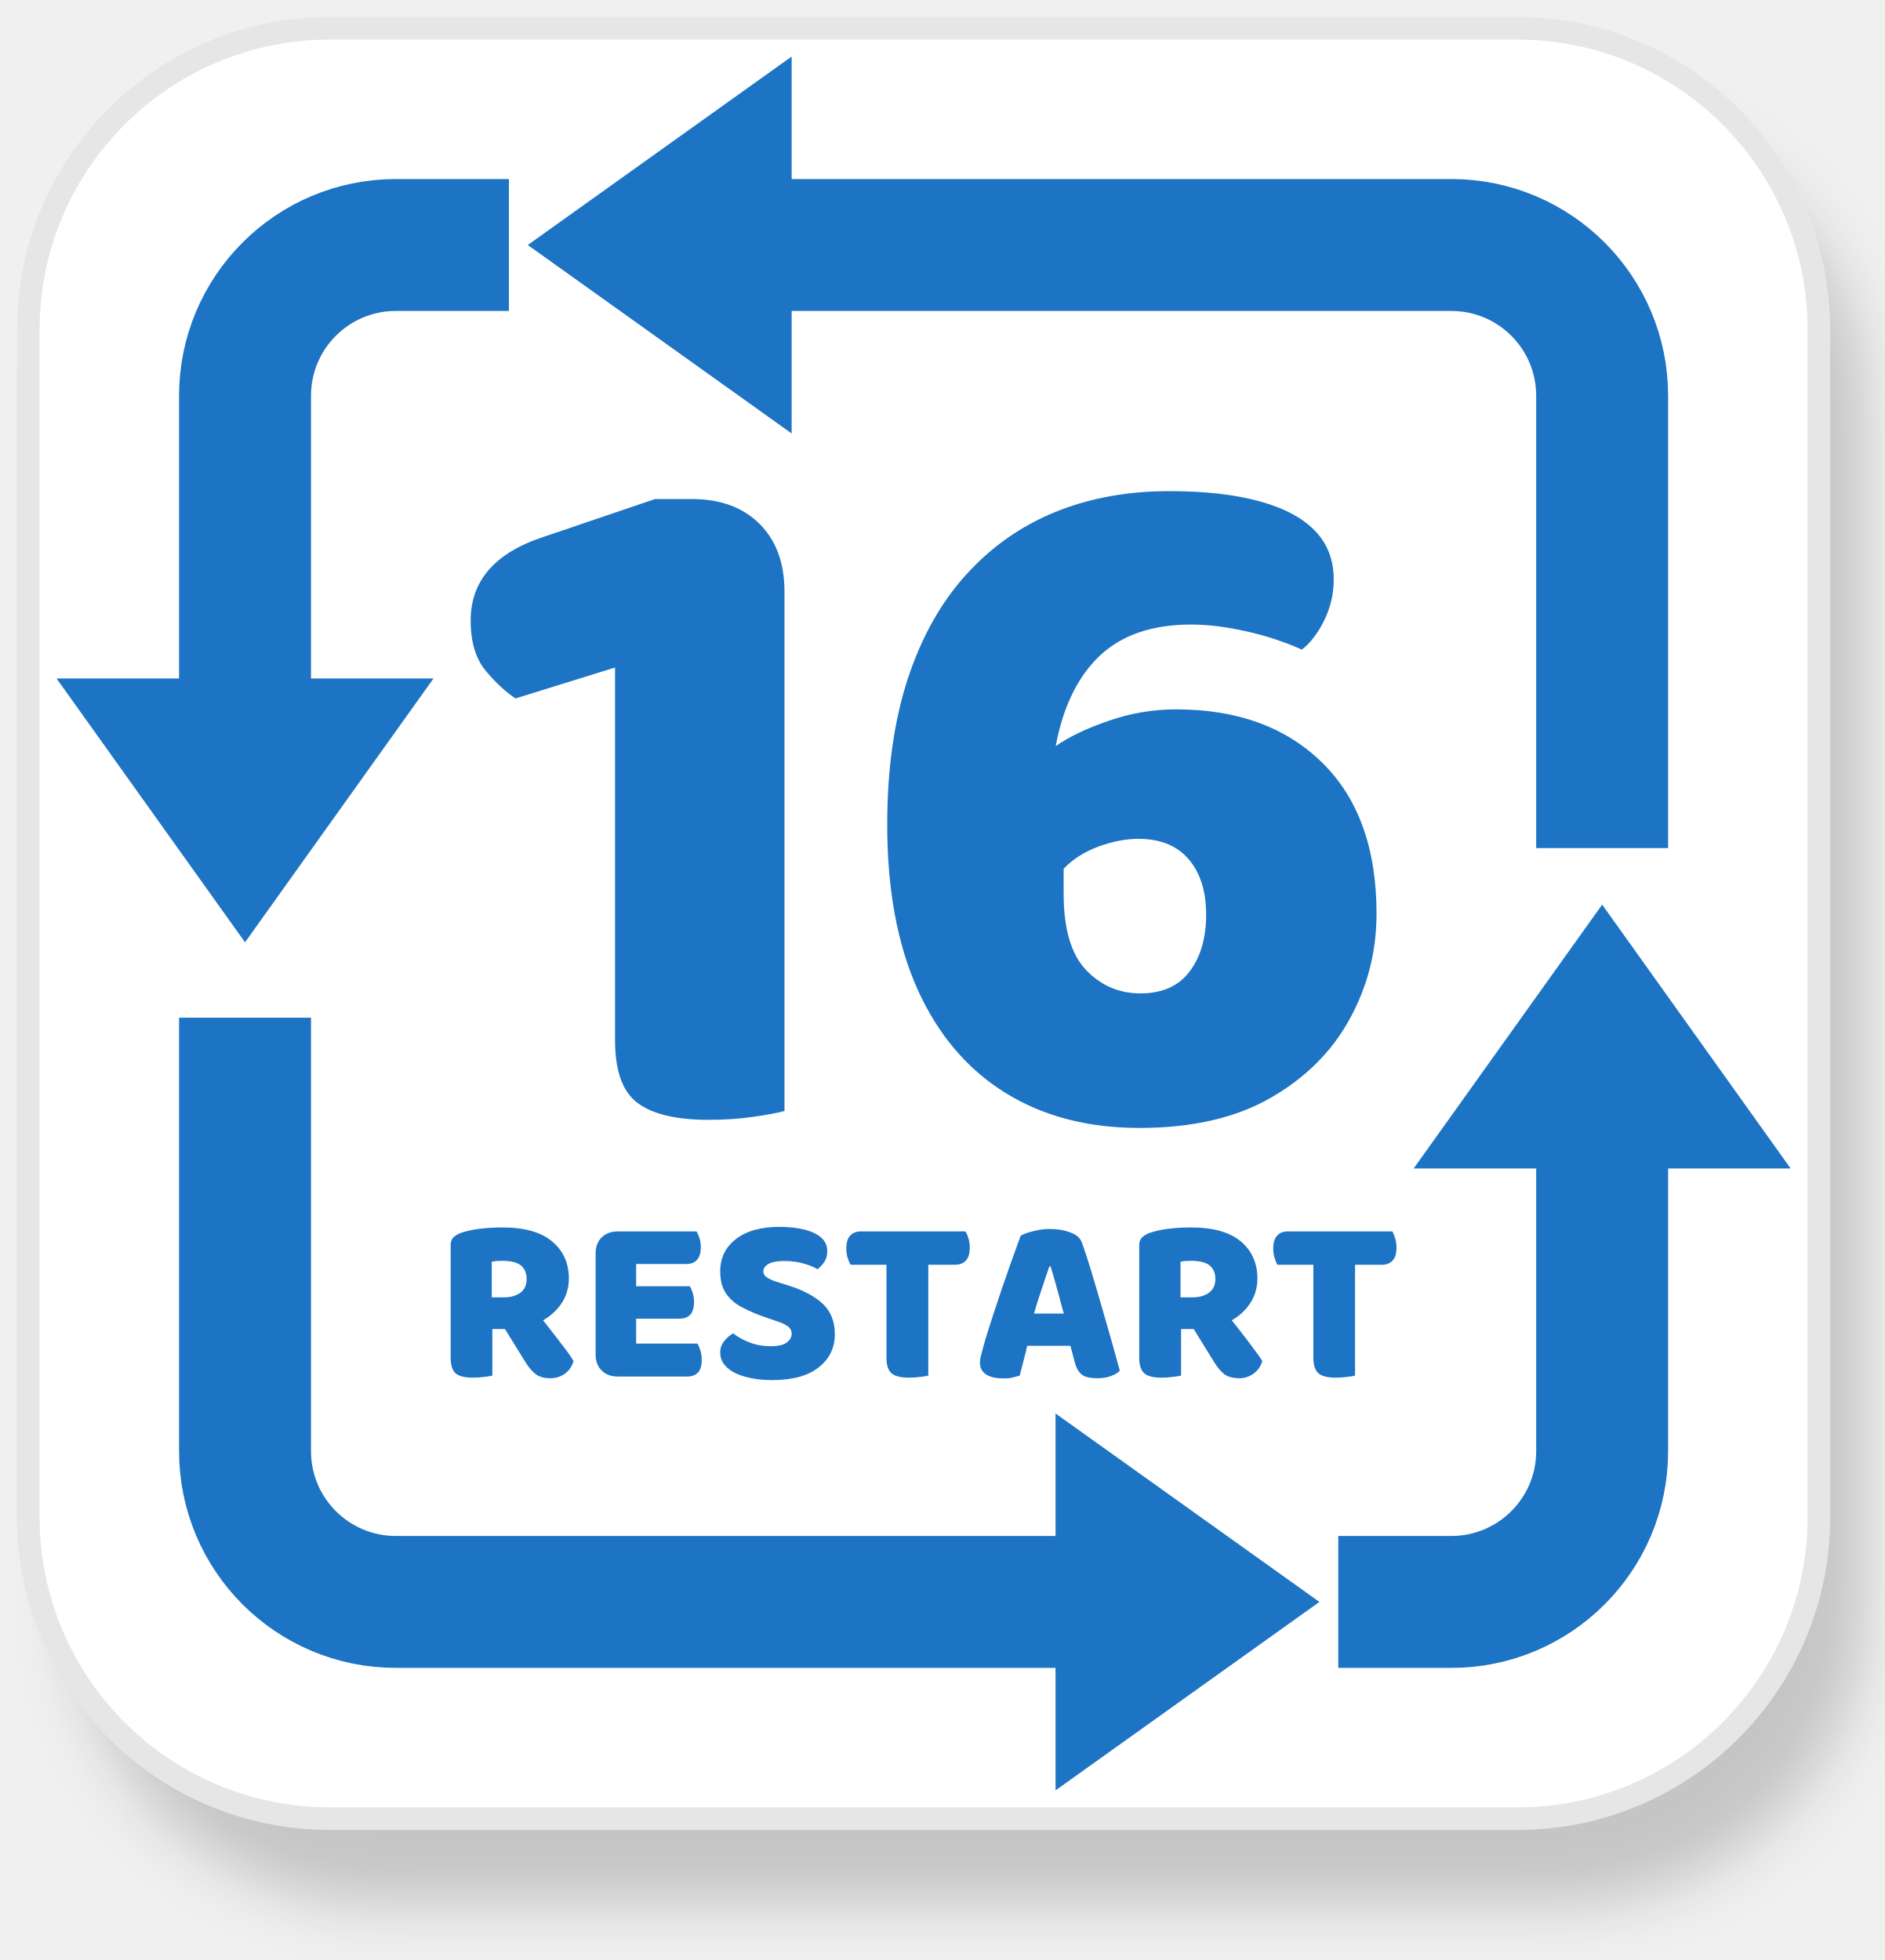
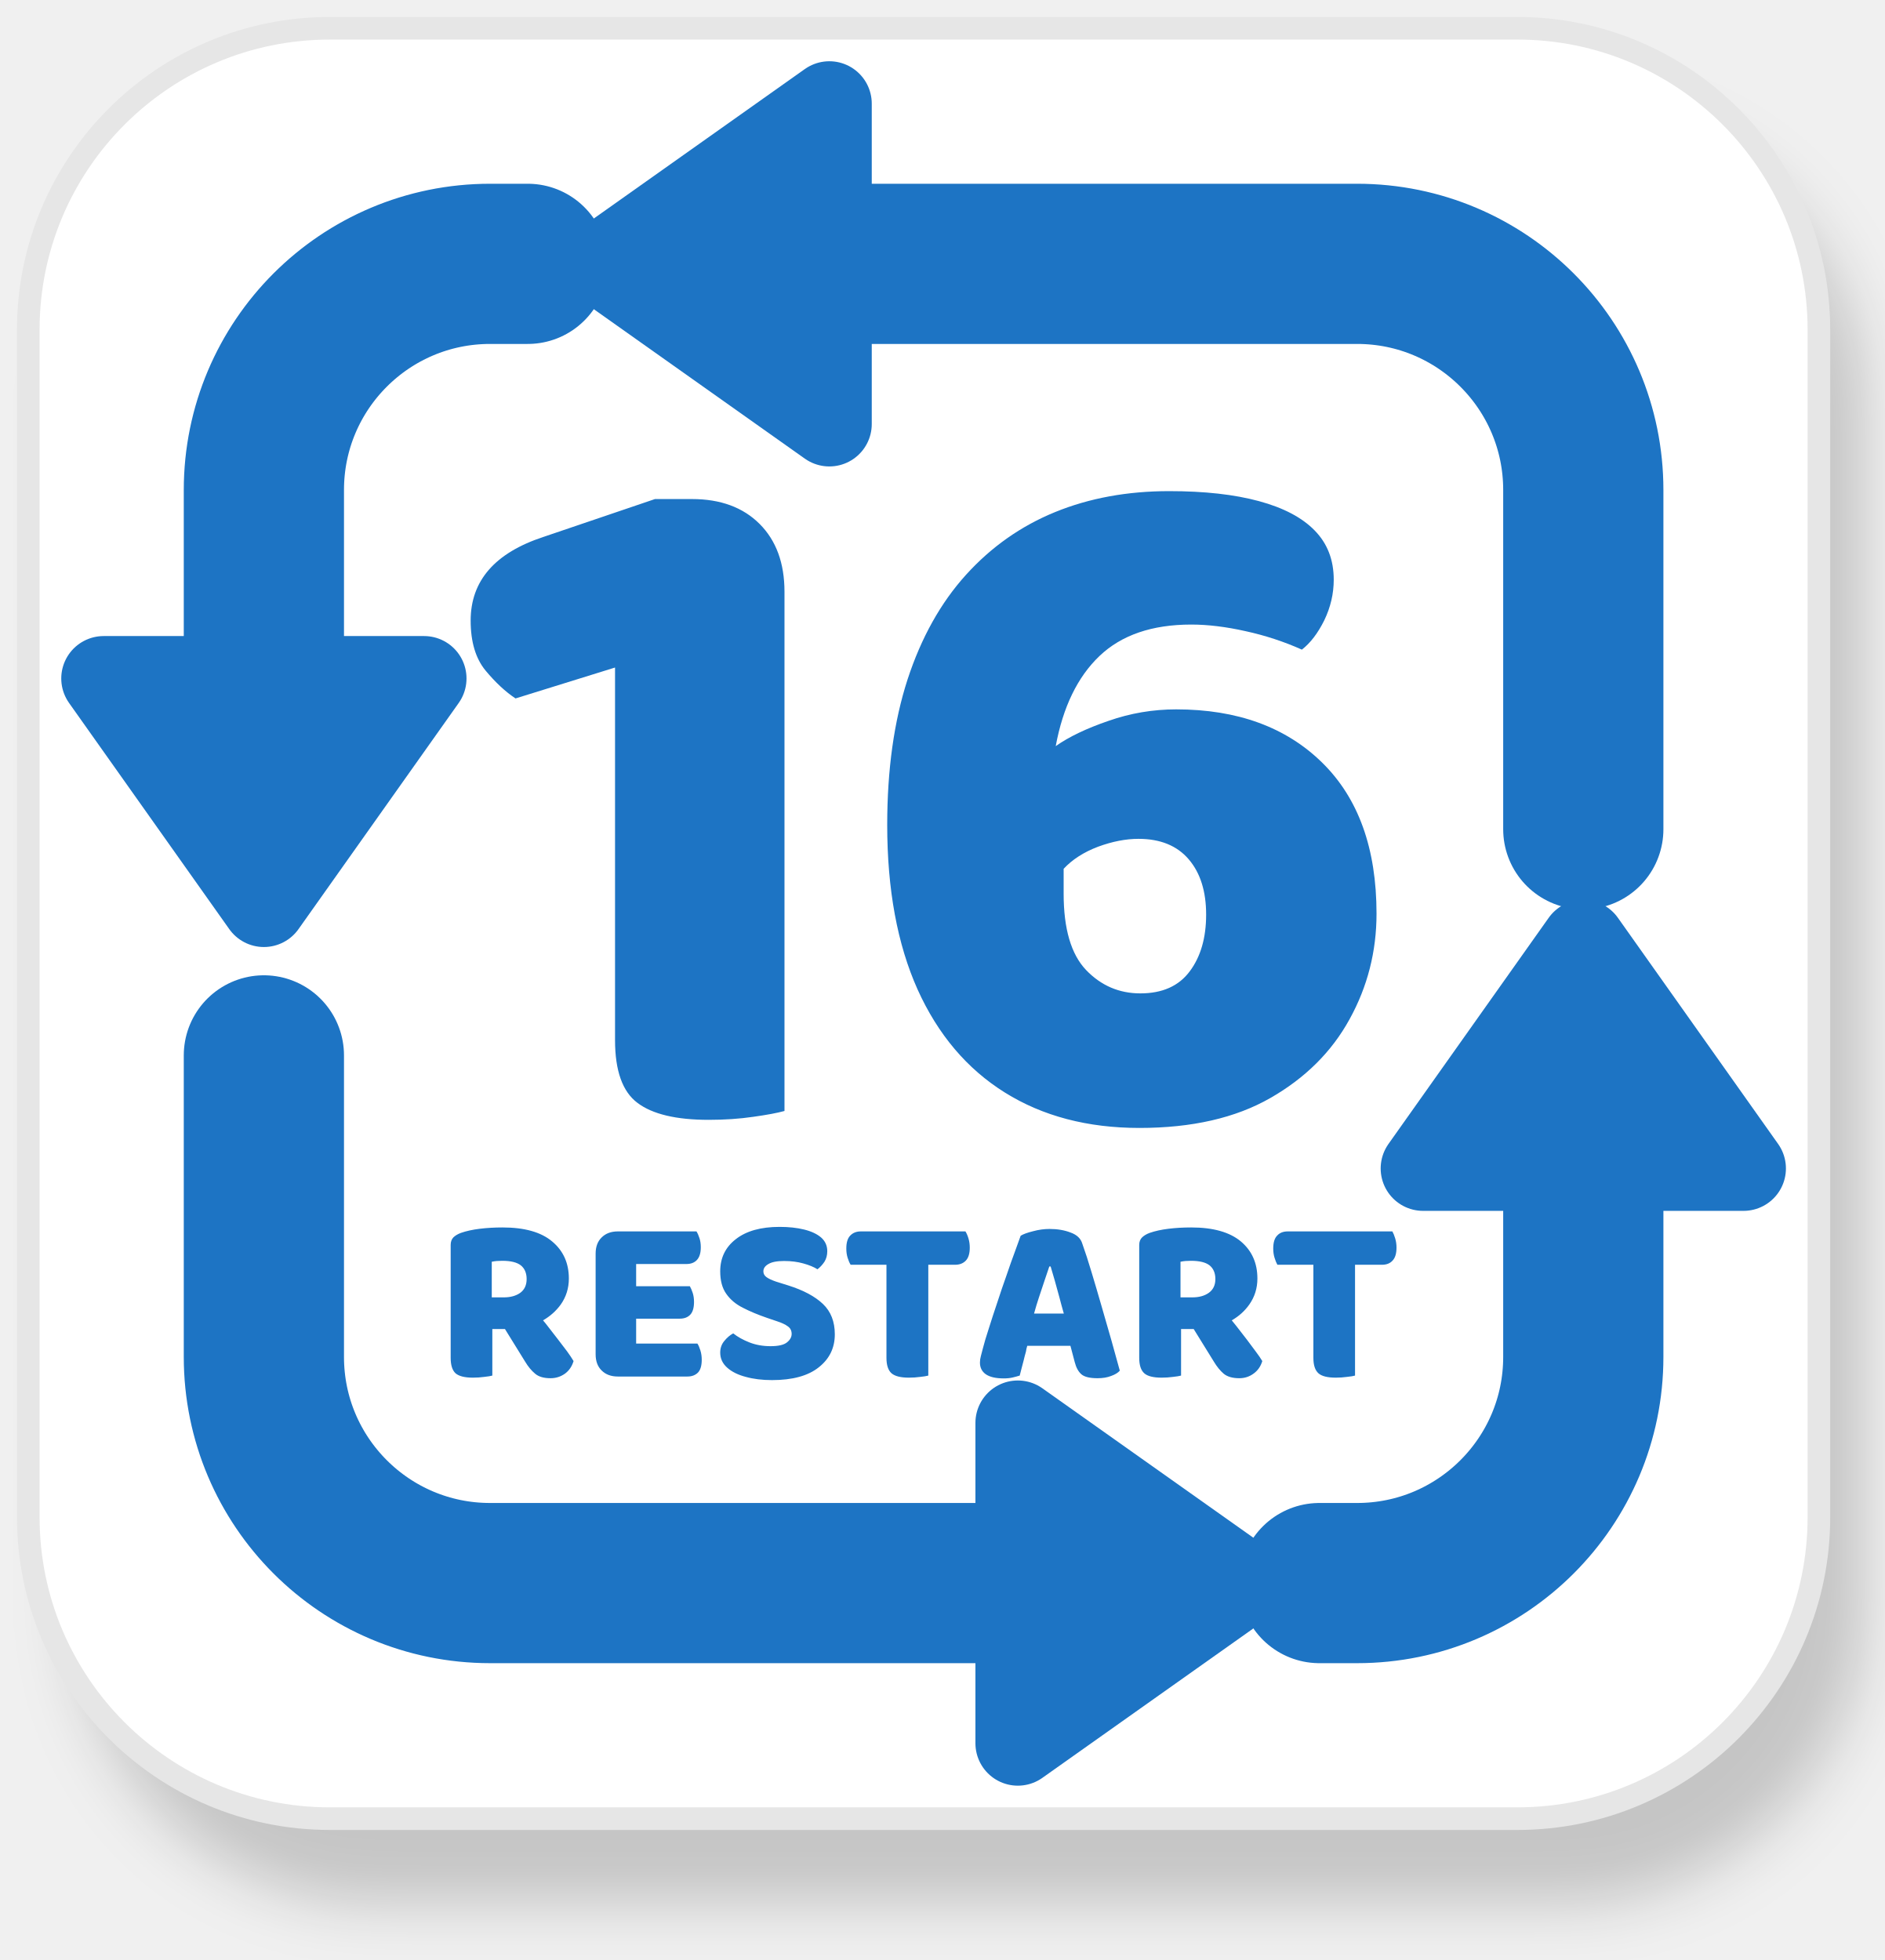
<svg xmlns="http://www.w3.org/2000/svg" viewBox="0 0 100 104" width="100" height="104">
  <defs>
    <filter id="soft" x="-10%" y="-10%" width="130%" height="130%">
      <feGaussianBlur stdDeviation="1.6" />
    </filter>
  </defs>
  <rect x="4" y="6" width="95" height="95" rx="16" fill="#000" opacity="0.18" filter="url(#soft)" />
  <rect x="1.5" y="1.5" width="95" height="95" rx="16" fill="#ffffff" stroke="#e6e6e6" stroke-width="1.2" />
-   <g fill="none" stroke="#1d74c4" stroke-width="7" stroke-linejoin="round">
-     <path d="M85 45 V21 a8 8 0 0 0 -8 -8 H41" />
-     <path d="M27 13 H21 a8 8 0 0 0 -8 8 V37" />
-     <path d="M13 54 V77 a8 8 0 0 0 8 8 H57" />
-     <path d="M71 85 H77 a8 8 0 0 0 8 -8 V61" />
+   <g fill="none" stroke="#1d74c4" stroke-width="8.5" stroke-linecap="round" stroke-linejoin="round">
+     <path d="M84 44 V26 a12 12 0 0 0 -12 -12 H44" />
+     <path d="M28 14 H26 a12 12 0 0 0 -12 12 V36" />
+     <path d="M14 56 V72 a12 12 0 0 0 12 12 H54" />
+     <path d="M70 84 H72 a12 12 0 0 0 12 -12 V62" />
  </g>
-   <g fill="#1d74c4">
-     <path d="M42 3 L42 23 L28 13 Z" />
-     <path d="M3 36 L23 36 L13 50 Z" />
-     <path d="M56 75 L56 95 L70 85 Z" />
-     <path d="M75 62 L95 62 L85 48 Z" />
+   <g fill="#1d74c4" stroke="#1d74c4" stroke-width="4.5" stroke-linejoin="round">
+     <path d="M44 5.5 L44 22.5 L32 14 Z" />
+     <path d="M5.5 36 L22.5 36 L14 48 Z" />
+     <path d="M54 75.5 L54 92.5 L66 84 Z" />
+     <path d="M75.5 62 L92.5 62 L84 50 Z" />
  </g>
  <path d="M32.63 55.19L32.63 45.04L32.63 35.42L27.35 37.06Q26.55 36.53 25.76 35.58Q24.97 34.62 24.97 32.93L24.97 32.93Q24.97 29.76 28.83 28.49L28.83 28.49L34.75 26.48L36.71 26.48Q38.98 26.48 40.3 27.8Q41.62 29.12 41.62 31.4L41.62 31.4L41.62 58.95Q41.04 59.11 39.96 59.26Q38.87 59.42 37.6 59.42L37.6 59.42Q35.01 59.42 33.82 58.52Q32.63 57.63 32.63 55.19L32.63 55.19M70.76 30.76L70.76 30.76Q70.76 31.87 70.26 32.91Q69.75 33.94 69.07 34.47L69.07 34.47Q67.64 33.83 66.08 33.49Q64.52 33.14 63.2 33.14L63.2 33.14Q60.08 33.14 58.33 34.81Q56.59 36.47 56.01 39.59L56.01 39.59Q57.06 38.85 58.81 38.25Q60.55 37.64 62.4 37.64L62.4 37.64Q67.27 37.64 70.15 40.47Q73.03 43.3 73.03 48.48L73.03 48.48Q73.03 51.49 71.6 54.08Q70.18 56.67 67.4 58.26Q64.63 59.85 60.45 59.85L60.45 59.85Q56.32 59.85 53.31 57.97Q50.3 56.09 48.68 52.5Q47.07 48.9 47.07 43.77L47.07 43.77Q47.07 39.38 48.15 36.05Q49.24 32.72 51.25 30.5Q53.26 28.28 55.98 27.17Q58.7 26.06 62.03 26.06L62.03 26.06Q64.84 26.06 66.79 26.59Q68.75 27.12 69.75 28.15Q70.76 29.18 70.76 30.76M60.5 52.71L60.5 52.71Q62.25 52.71 63.12 51.54Q63.99 50.38 63.99 48.53L63.99 48.53Q63.99 46.68 63.07 45.6Q62.14 44.51 60.4 44.51L60.4 44.51Q59.39 44.51 58.25 44.93Q57.12 45.36 56.43 46.1L56.43 46.1L56.43 47.42Q56.43 50.22 57.62 51.47Q58.81 52.71 60.5 52.71" fill="#1d74c4" />
  <path d="M28.81 70.06L28.81 70.06Q28.94 70.21 29.06 70.37L29.06 70.37Q29.35 70.74 29.61 71.08Q29.87 71.42 30.09 71.71Q30.3 72 30.43 72.22L30.43 72.22Q30.3 72.65 29.97 72.89Q29.63 73.13 29.21 73.13L29.21 73.13Q28.67 73.13 28.39 72.89Q28.1 72.65 27.86 72.25L27.86 72.25L26.79 70.52L26.12 70.52L26.12 72.99Q25.98 73.03 25.69 73.06Q25.4 73.1 25.09 73.1L25.09 73.1Q24.44 73.1 24.17 72.87Q23.91 72.63 23.91 72.05L23.91 72.05L23.91 66.06Q23.91 65.8 24.06 65.65Q24.21 65.51 24.45 65.42L24.45 65.42Q24.88 65.27 25.45 65.2Q26.02 65.13 26.66 65.13L26.66 65.13Q28.41 65.13 29.29 65.87Q30.18 66.61 30.18 67.84L30.18 67.84Q30.18 68.61 29.75 69.22L29.75 69.22Q29.38 69.73 28.81 70.06M26.09 66.95L26.09 68.84L26.73 68.84Q27.26 68.84 27.6 68.6Q27.94 68.35 27.94 67.87Q27.94 67.39 27.63 67.14Q27.32 66.9 26.65 66.9L26.65 66.9Q26.48 66.9 26.36 66.91Q26.23 66.92 26.09 66.95L26.09 66.95M36.47 73.04L32.78 73.04Q32.24 73.04 31.92 72.72Q31.6 72.41 31.6 71.86L31.6 71.86L31.6 66.52Q31.6 65.97 31.92 65.66Q32.24 65.34 32.78 65.34L32.78 65.34L36.95 65.34Q37.04 65.48 37.11 65.7Q37.18 65.91 37.18 66.18L37.18 66.18Q37.18 66.64 36.97 66.86Q36.77 67.07 36.42 67.07L36.42 67.07L33.75 67.07L33.75 68.25L36.6 68.25Q36.68 68.39 36.75 68.6Q36.82 68.82 36.82 69.08L36.82 69.08Q36.82 69.55 36.62 69.76Q36.42 69.97 36.06 69.97L36.06 69.97L33.75 69.97L33.75 71.29L37 71.29Q37.09 71.43 37.16 71.66Q37.23 71.89 37.23 72.15L37.23 72.15Q37.23 72.62 37.03 72.83Q36.82 73.04 36.47 73.04L36.47 73.04M40.88 71.43L40.88 71.43Q41.5 71.43 41.75 71.23Q42 71.03 42 70.78L42 70.78Q42 70.52 41.8 70.38Q41.6 70.23 41.23 70.11L41.23 70.11L40.7 69.93Q39.97 69.68 39.41 69.39Q38.85 69.11 38.53 68.65Q38.21 68.2 38.21 67.46L38.21 67.46Q38.21 66.39 39.04 65.75Q39.87 65.1 41.36 65.1L41.36 65.1Q42.09 65.1 42.66 65.24Q43.23 65.38 43.56 65.66Q43.89 65.95 43.89 66.39L43.89 66.39Q43.89 66.71 43.74 66.95Q43.58 67.19 43.37 67.35L43.37 67.35Q43.09 67.17 42.62 67.04Q42.16 66.91 41.6 66.91L41.6 66.91Q41.03 66.91 40.77 67.07Q40.5 67.22 40.5 67.46L40.5 67.46Q40.5 67.65 40.67 67.77Q40.84 67.89 41.16 68L41.16 68L41.83 68.21Q43.03 68.59 43.66 69.19Q44.29 69.79 44.29 70.8L44.29 70.8Q44.29 71.88 43.44 72.55Q42.59 73.23 40.96 73.23L40.96 73.23Q40.18 73.23 39.57 73.06Q38.95 72.9 38.58 72.57Q38.21 72.24 38.21 71.77L38.21 71.77Q38.21 71.41 38.43 71.15Q38.64 70.89 38.9 70.75L38.9 70.75Q39.25 71.03 39.76 71.23Q40.27 71.43 40.88 71.43M50.67 67.11L49.25 67.11L49.25 72.99Q49.11 73.03 48.82 73.06Q48.53 73.1 48.22 73.1L48.22 73.1Q47.57 73.1 47.3 72.87Q47.03 72.63 47.03 72.05L47.03 72.05L47.03 67.11L45.13 67.11Q45.04 66.97 44.97 66.74Q44.9 66.52 44.9 66.25L44.9 66.25Q44.9 65.77 45.11 65.56Q45.32 65.34 45.67 65.34L45.67 65.34L51.22 65.34Q51.31 65.48 51.38 65.71Q51.45 65.94 51.45 66.2L51.45 66.2Q51.45 66.67 51.24 66.89Q51.03 67.11 50.67 67.11L50.67 67.11M56.79 71.41L54.5 71.41Q54.45 71.57 54.43 71.72L54.43 71.72Q54.36 71.96 54.31 72.18Q54.25 72.39 54.2 72.6Q54.15 72.8 54.1 72.99L54.1 72.99Q53.94 73.04 53.73 73.09Q53.53 73.14 53.25 73.14L53.25 73.14Q52.62 73.14 52.3 72.92Q51.99 72.7 51.99 72.3L51.99 72.3Q51.99 72.13 52.04 71.95Q52.09 71.77 52.15 71.53L52.15 71.53Q52.25 71.13 52.46 70.49Q52.66 69.85 52.91 69.11Q53.15 68.37 53.4 67.67Q53.64 66.96 53.85 66.4Q54.05 65.83 54.15 65.57L54.15 65.57Q54.36 65.44 54.81 65.33Q55.25 65.21 55.68 65.21L55.68 65.21Q56.31 65.21 56.8 65.4Q57.3 65.58 57.42 65.99L57.42 65.99Q57.65 66.63 57.91 67.5Q58.17 68.36 58.44 69.3Q58.71 70.24 58.97 71.14Q59.22 72.03 59.41 72.73L59.41 72.73Q59.26 72.9 58.95 73.01Q58.65 73.13 58.23 73.13L58.23 73.13Q57.61 73.13 57.37 72.92Q57.13 72.71 57.02 72.28L57.02 72.28L56.79 71.41M55.74 67.2L55.74 67.2L55.67 67.2Q55.55 67.55 55.41 67.97Q55.27 68.39 55.12 68.84L55.12 68.84Q54.98 69.26 54.86 69.7L54.86 69.7L56.44 69.7Q56.31 69.25 56.2 68.82L56.2 68.82Q56.07 68.36 55.96 67.95Q55.84 67.54 55.74 67.2M65.35 70.06L65.35 70.06Q65.47 70.21 65.6 70.37L65.6 70.37Q65.89 70.74 66.15 71.08Q66.41 71.42 66.62 71.71Q66.84 72 66.97 72.22L66.97 72.22Q66.84 72.65 66.5 72.89Q66.17 73.13 65.75 73.13L65.75 73.13Q65.21 73.13 64.92 72.89Q64.64 72.65 64.4 72.25L64.4 72.25L63.33 70.52L62.66 70.52L62.66 72.99Q62.52 73.03 62.23 73.06Q61.94 73.1 61.63 73.1L61.63 73.1Q60.97 73.1 60.71 72.87Q60.44 72.63 60.44 72.05L60.44 72.05L60.44 66.06Q60.44 65.8 60.6 65.65Q60.75 65.51 60.99 65.42L60.99 65.42Q61.42 65.27 61.99 65.2Q62.55 65.13 63.2 65.13L63.2 65.13Q64.94 65.13 65.83 65.87Q66.71 66.61 66.71 67.84L66.71 67.84Q66.71 68.61 66.28 69.22L66.28 69.22Q65.92 69.73 65.35 70.06M62.63 66.95L62.63 68.84L63.26 68.84Q63.79 68.84 64.13 68.6Q64.48 68.35 64.48 67.87Q64.48 67.39 64.17 67.14Q63.86 66.9 63.19 66.9L63.19 66.9Q63.02 66.9 62.9 66.91Q62.77 66.92 62.63 66.95L62.63 66.95M73.32 67.11L71.89 67.11L71.89 72.99Q71.76 73.03 71.46 73.06Q71.17 73.1 70.87 73.1L70.87 73.1Q70.21 73.1 69.95 72.87Q69.68 72.63 69.68 72.05L69.68 72.05L69.68 67.11L67.77 67.11Q67.69 66.97 67.62 66.74Q67.55 66.52 67.55 66.25L67.55 66.25Q67.55 65.77 67.76 65.56Q67.96 65.34 68.32 65.34L68.32 65.34L73.87 65.34Q73.95 65.48 74.02 65.71Q74.09 65.94 74.09 66.2L74.09 66.2Q74.09 66.67 73.88 66.89Q73.68 67.11 73.32 67.11L73.32 67.11" fill="#1d74c4" />
</svg>
